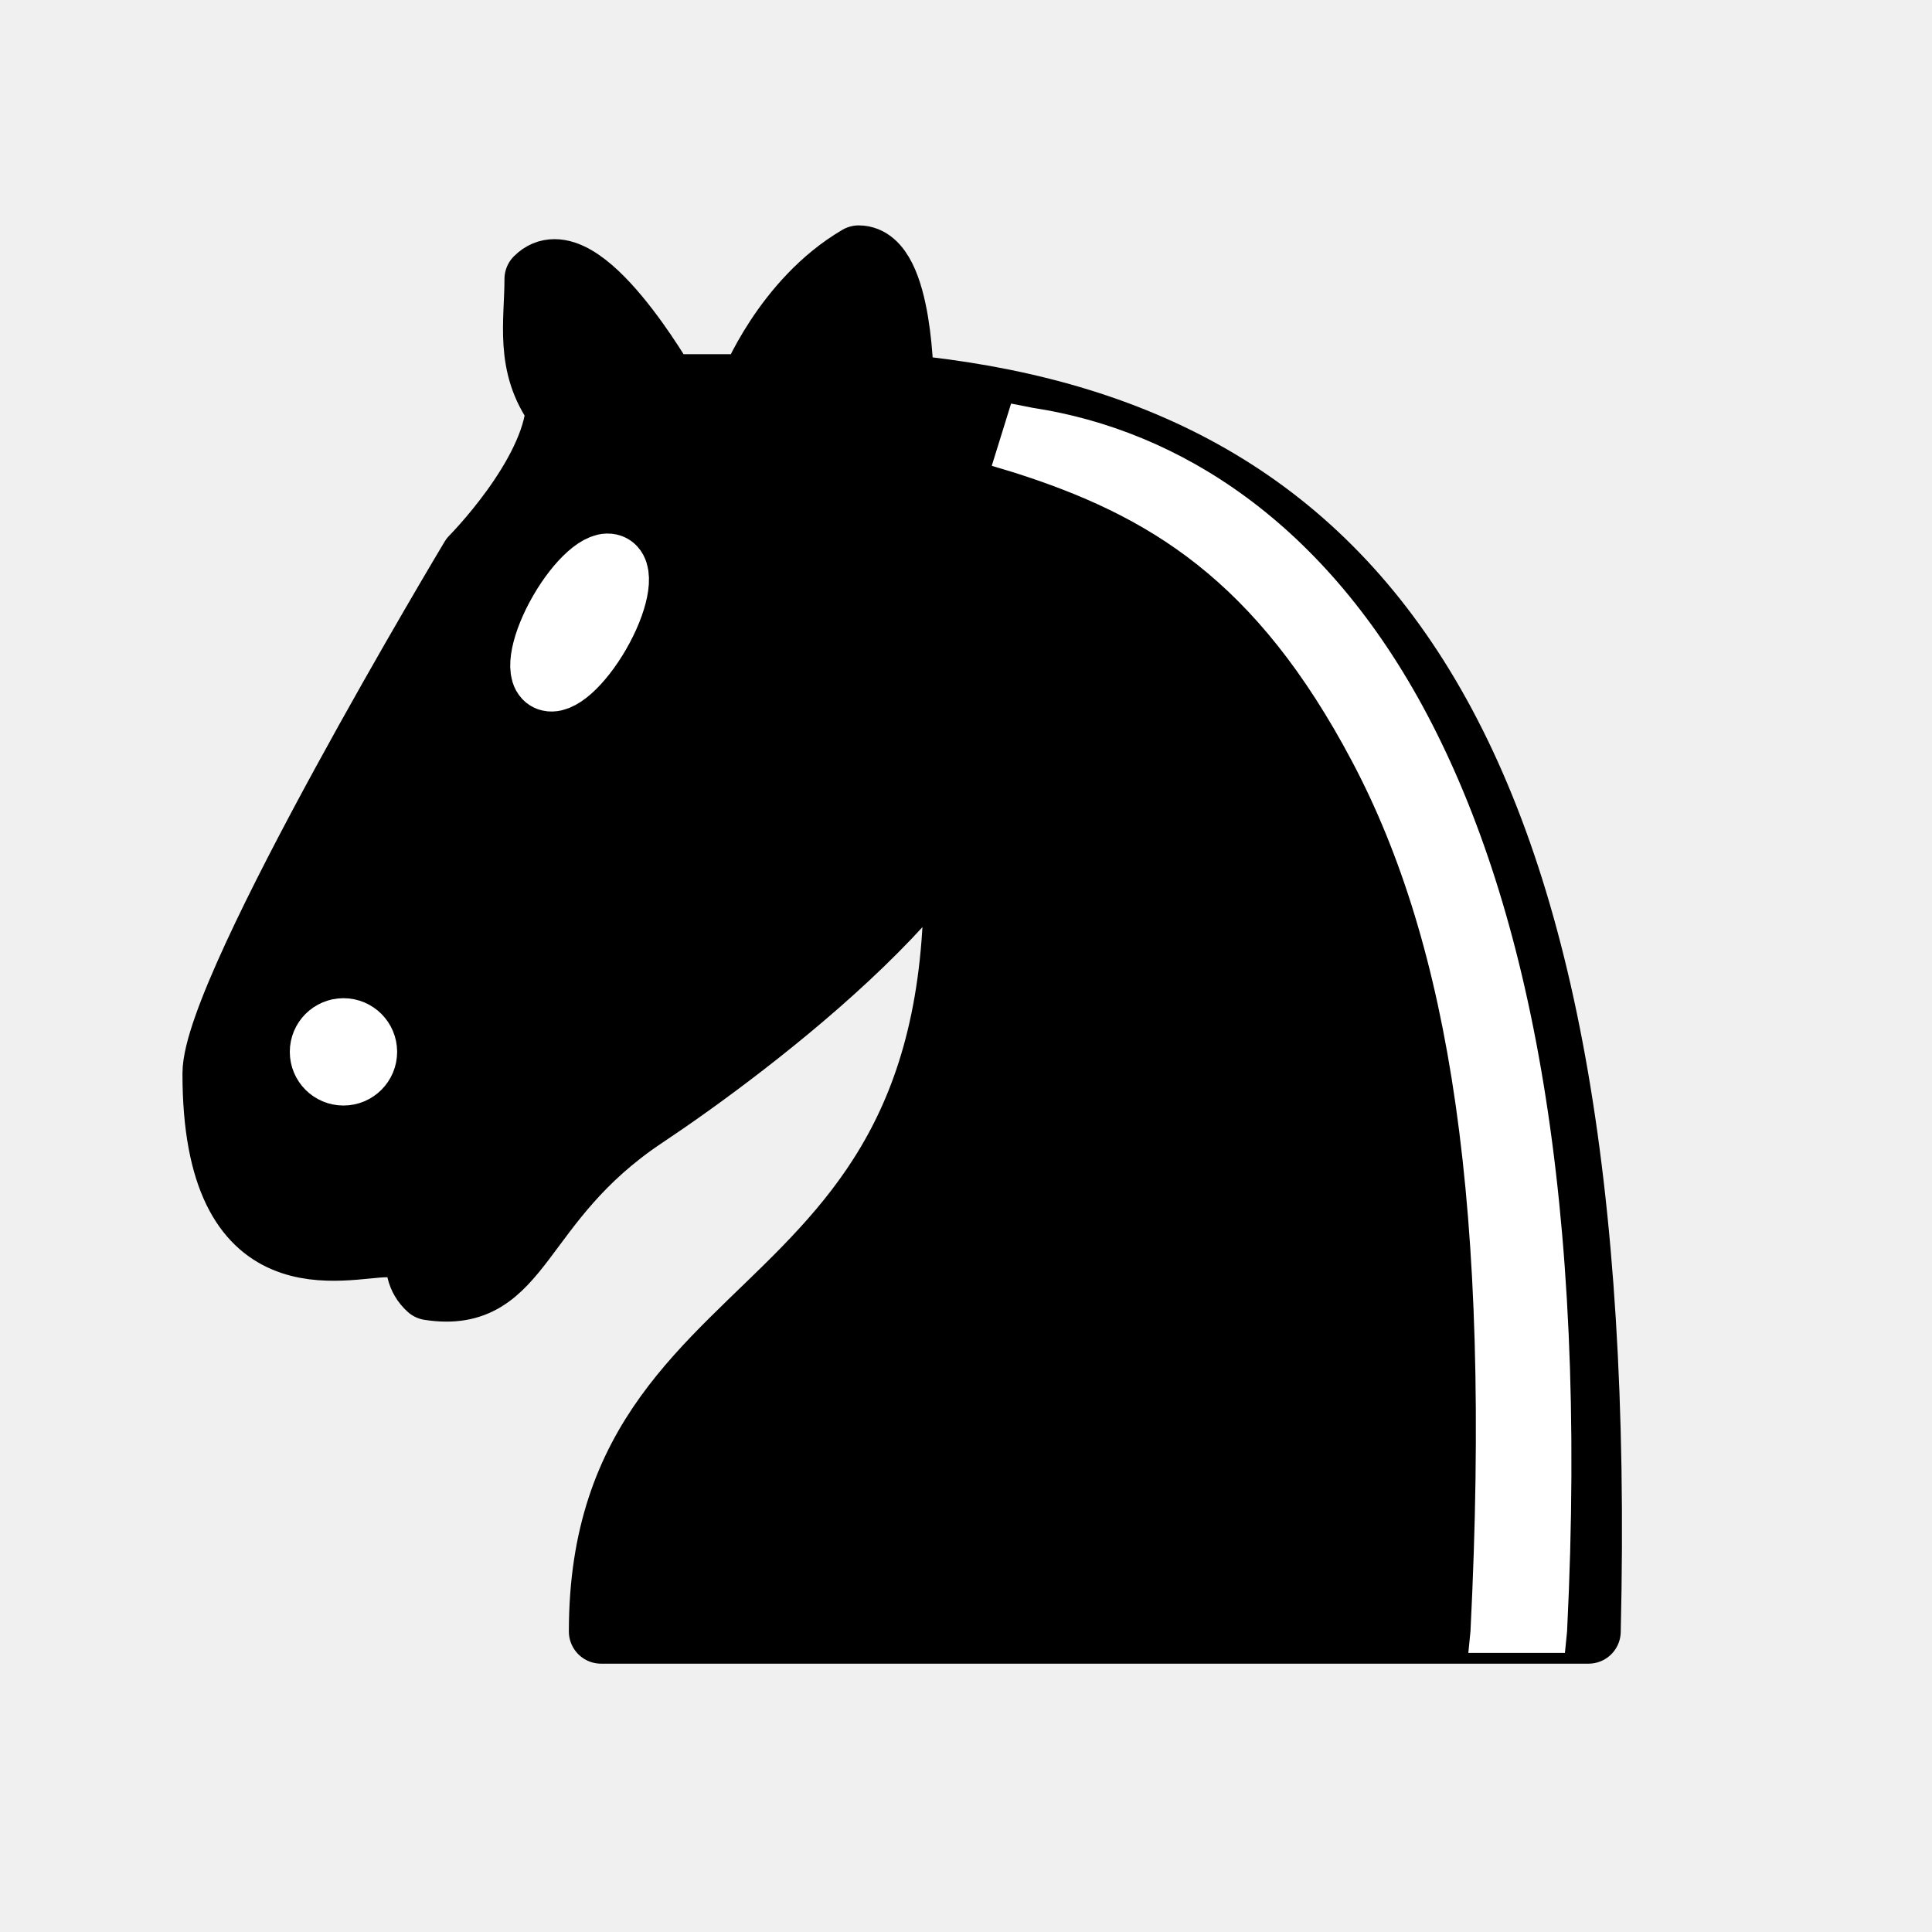
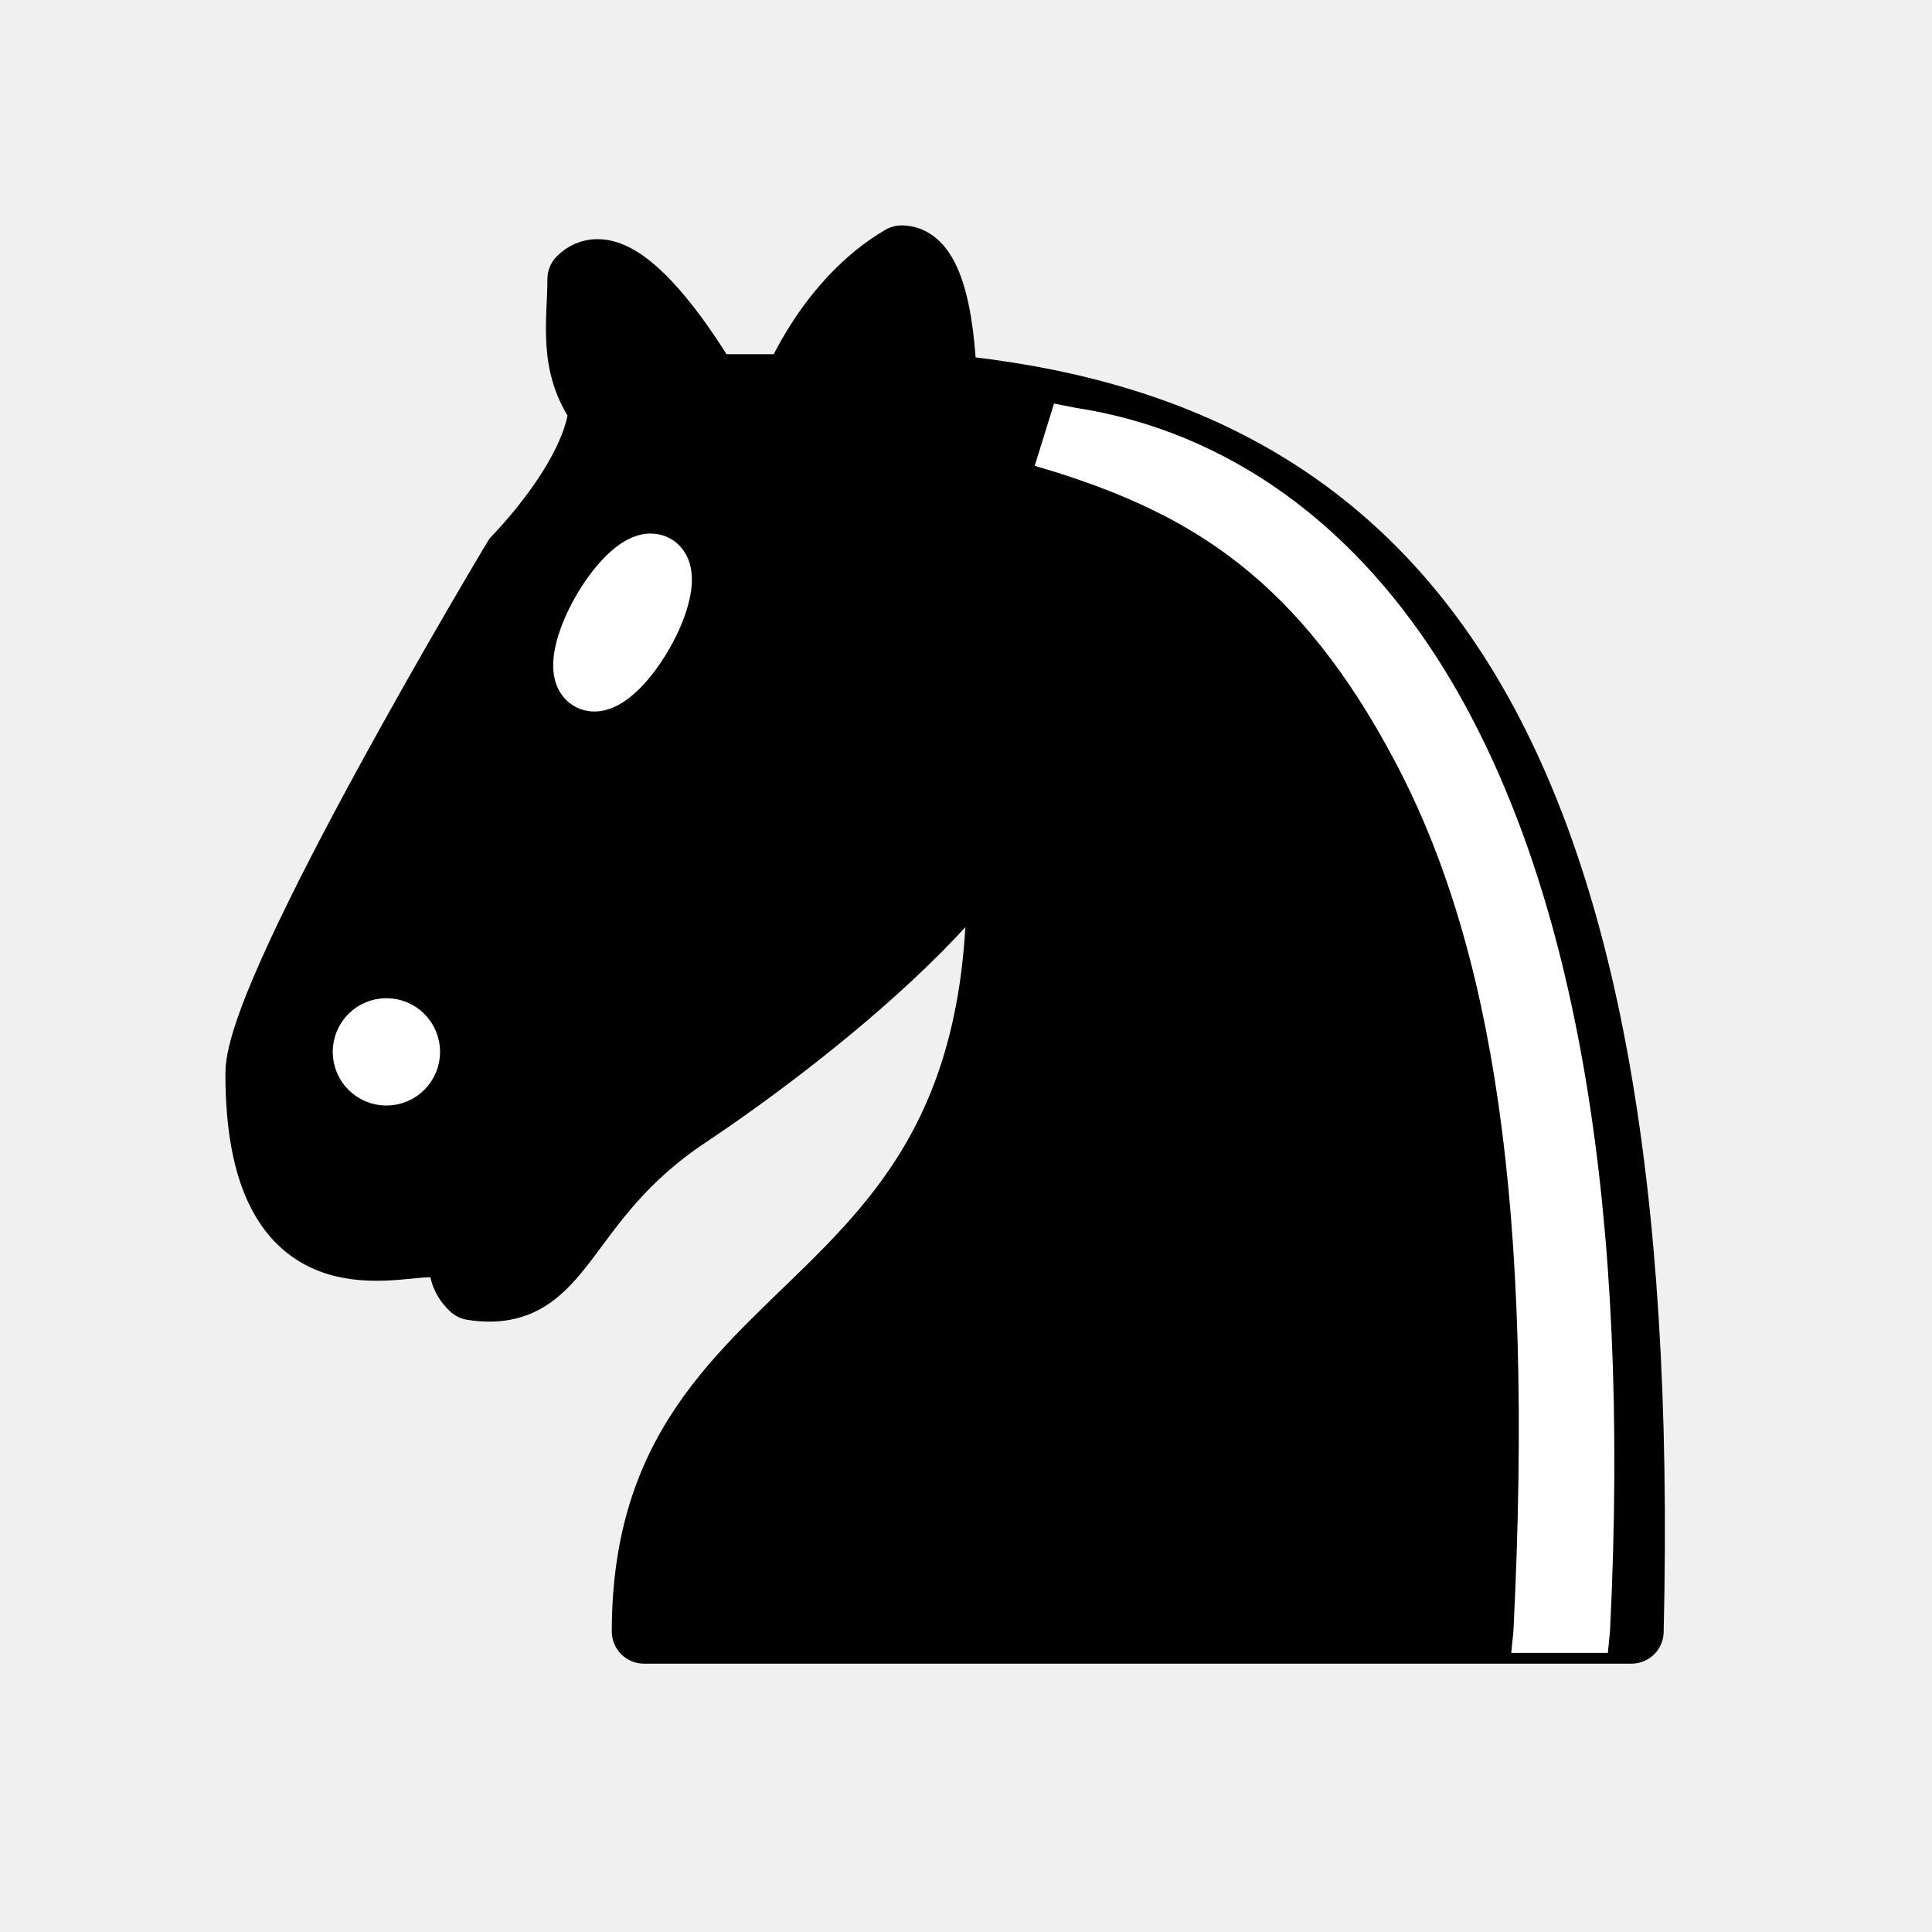
<svg xmlns="http://www.w3.org/2000/svg" version="1.1" width="45" height="45">
-   <g style="opacity:1; fill:none; fill-opacity:1; fill-rule:evenodd; stroke:#000000; stroke-width:1.5; stroke-linecap:round;stroke-linejoin:round;stroke-miterlimit:4; stroke-dasharray:none; stroke-opacity:1;" transform="translate(-1,-1)">
+   <g style="opacity:1; fill:none; fill-opacity:1; fill-rule:evenodd; stroke:#000000; stroke-width:1.5; stroke-linecap:round;stroke-linejoin:round;stroke-miterlimit:4; stroke-dasharray:none; stroke-opacity:1;" transform="translate(0,-1)">
    <path d="M 22,10 C 32.5,11 38.5,18 38,39 L 15,39 C 15,30 25,32.5 23,18" style="fill:#000000; stroke:#000000;" />
    <path d="M 24,18 C 24.38,20.91 18.45,25.37 16,27 C 13,29 13.18,31.34 11,31 C 9.958,30.06 12.41,27.96 11,28 C 10,28 11.19,29.23 10,30 C 9,30 5.997,31 6,26 C 6,24 12,14 12,14 C 12,14 13.89,12.1 14,10.5 C 13.27,9.506 13.5,8.5 13.5,7.5 C 14.5,6.5 16.5,10 16.5,10 L 18.5,10 C 18.5,10 19.28,8.008 21,7 C 22,7 22,10 22,10" style="fill:#000000; stroke:#000000;" />
    <path d="M 9.5 25.5 A 0.5 0.5 0 1 1 8.5,25.5 A 0.5 0.5 0 1 1 9.5 25.5 z" style="fill:#ffffff; stroke:#ffffff;" />
    <path d="M 15 15.5 A 0.5 1.5 0 1 1  14,15.5 A 0.5 1.5 0 1 1  15 15.5 z" transform="matrix(0.866,0.5,-0.5,0.866,9.693,-5.173)" style="fill:#ffffff; stroke:#ffffff;" />
    <path d="M 24.55,10.4 L 24.1,11.85 L 24.6,12 C 27.75,13 30.25,14.49 32.5,18.75 C 34.75,23.01 35.75,29.06 35.25,39 L 35.2,39.5 L 37.45,39.5 L 37.5,39 C 38,28.94 36.62,22.15 34.25,17.66 C 31.88,13.17 28.46,11.02 25.06,10.5 L 24.55,10.4 z " style="fill:#ffffff; stroke:none;" />
  </g>
</svg>
